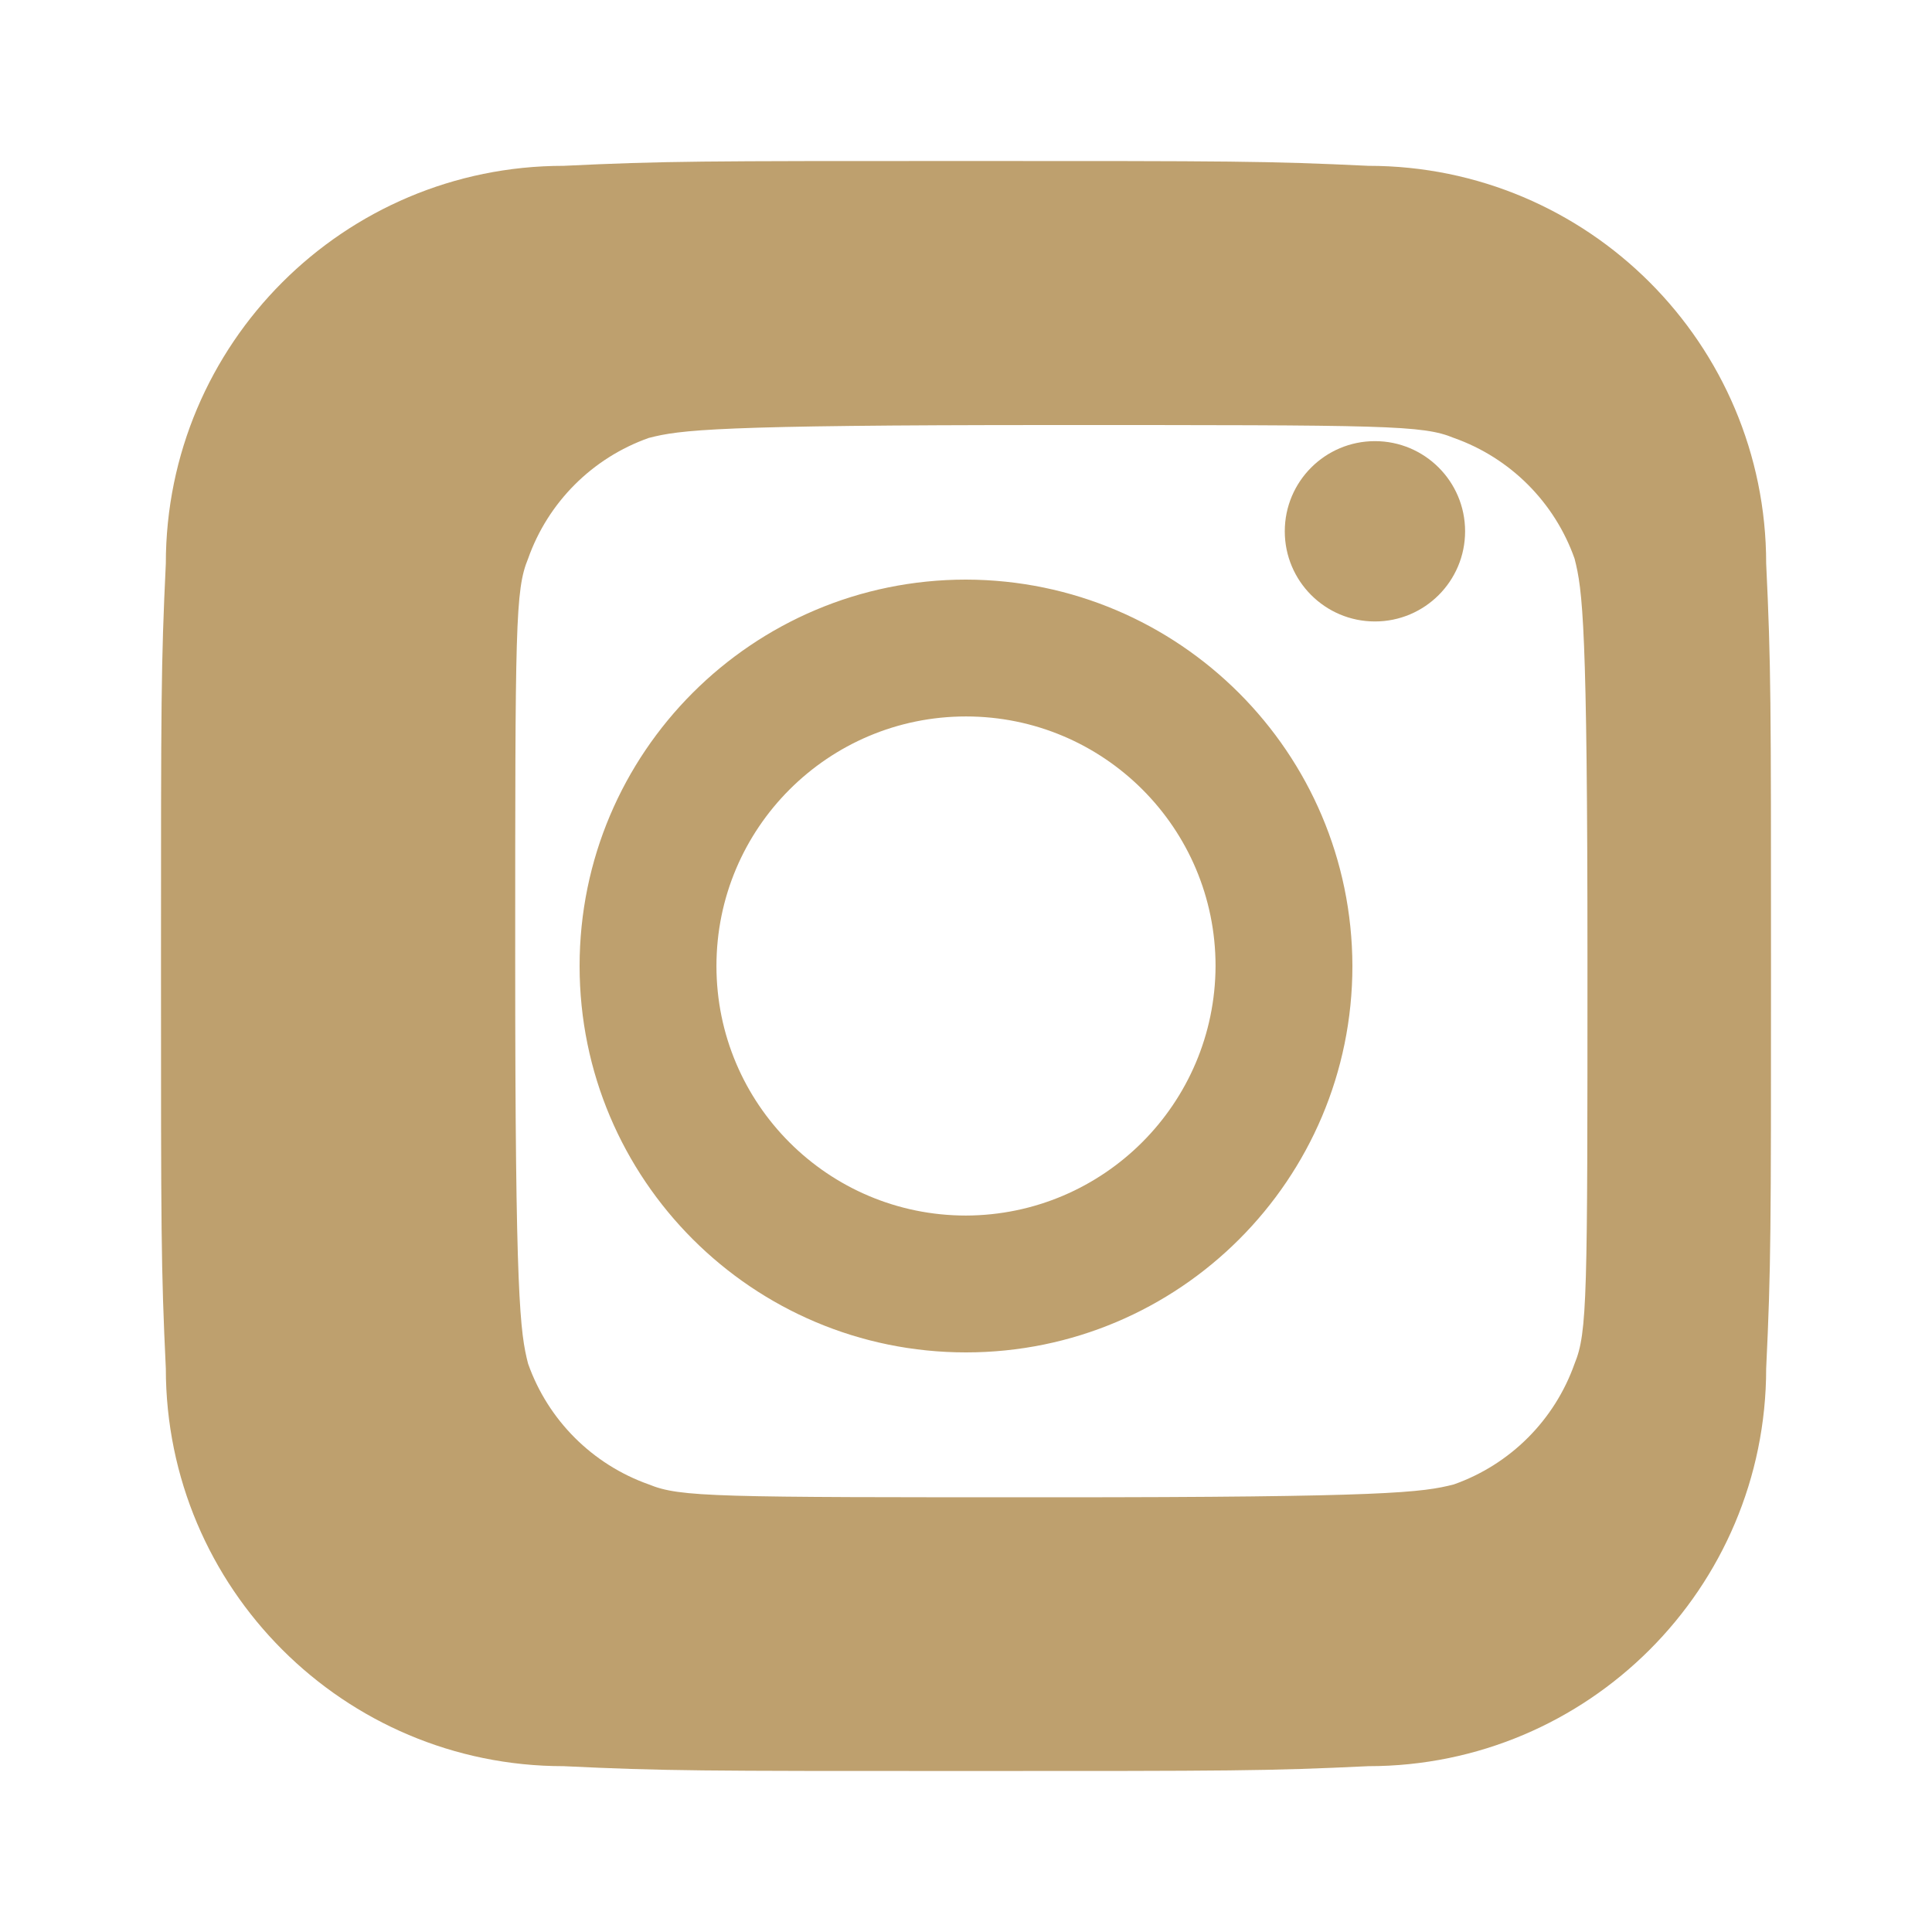
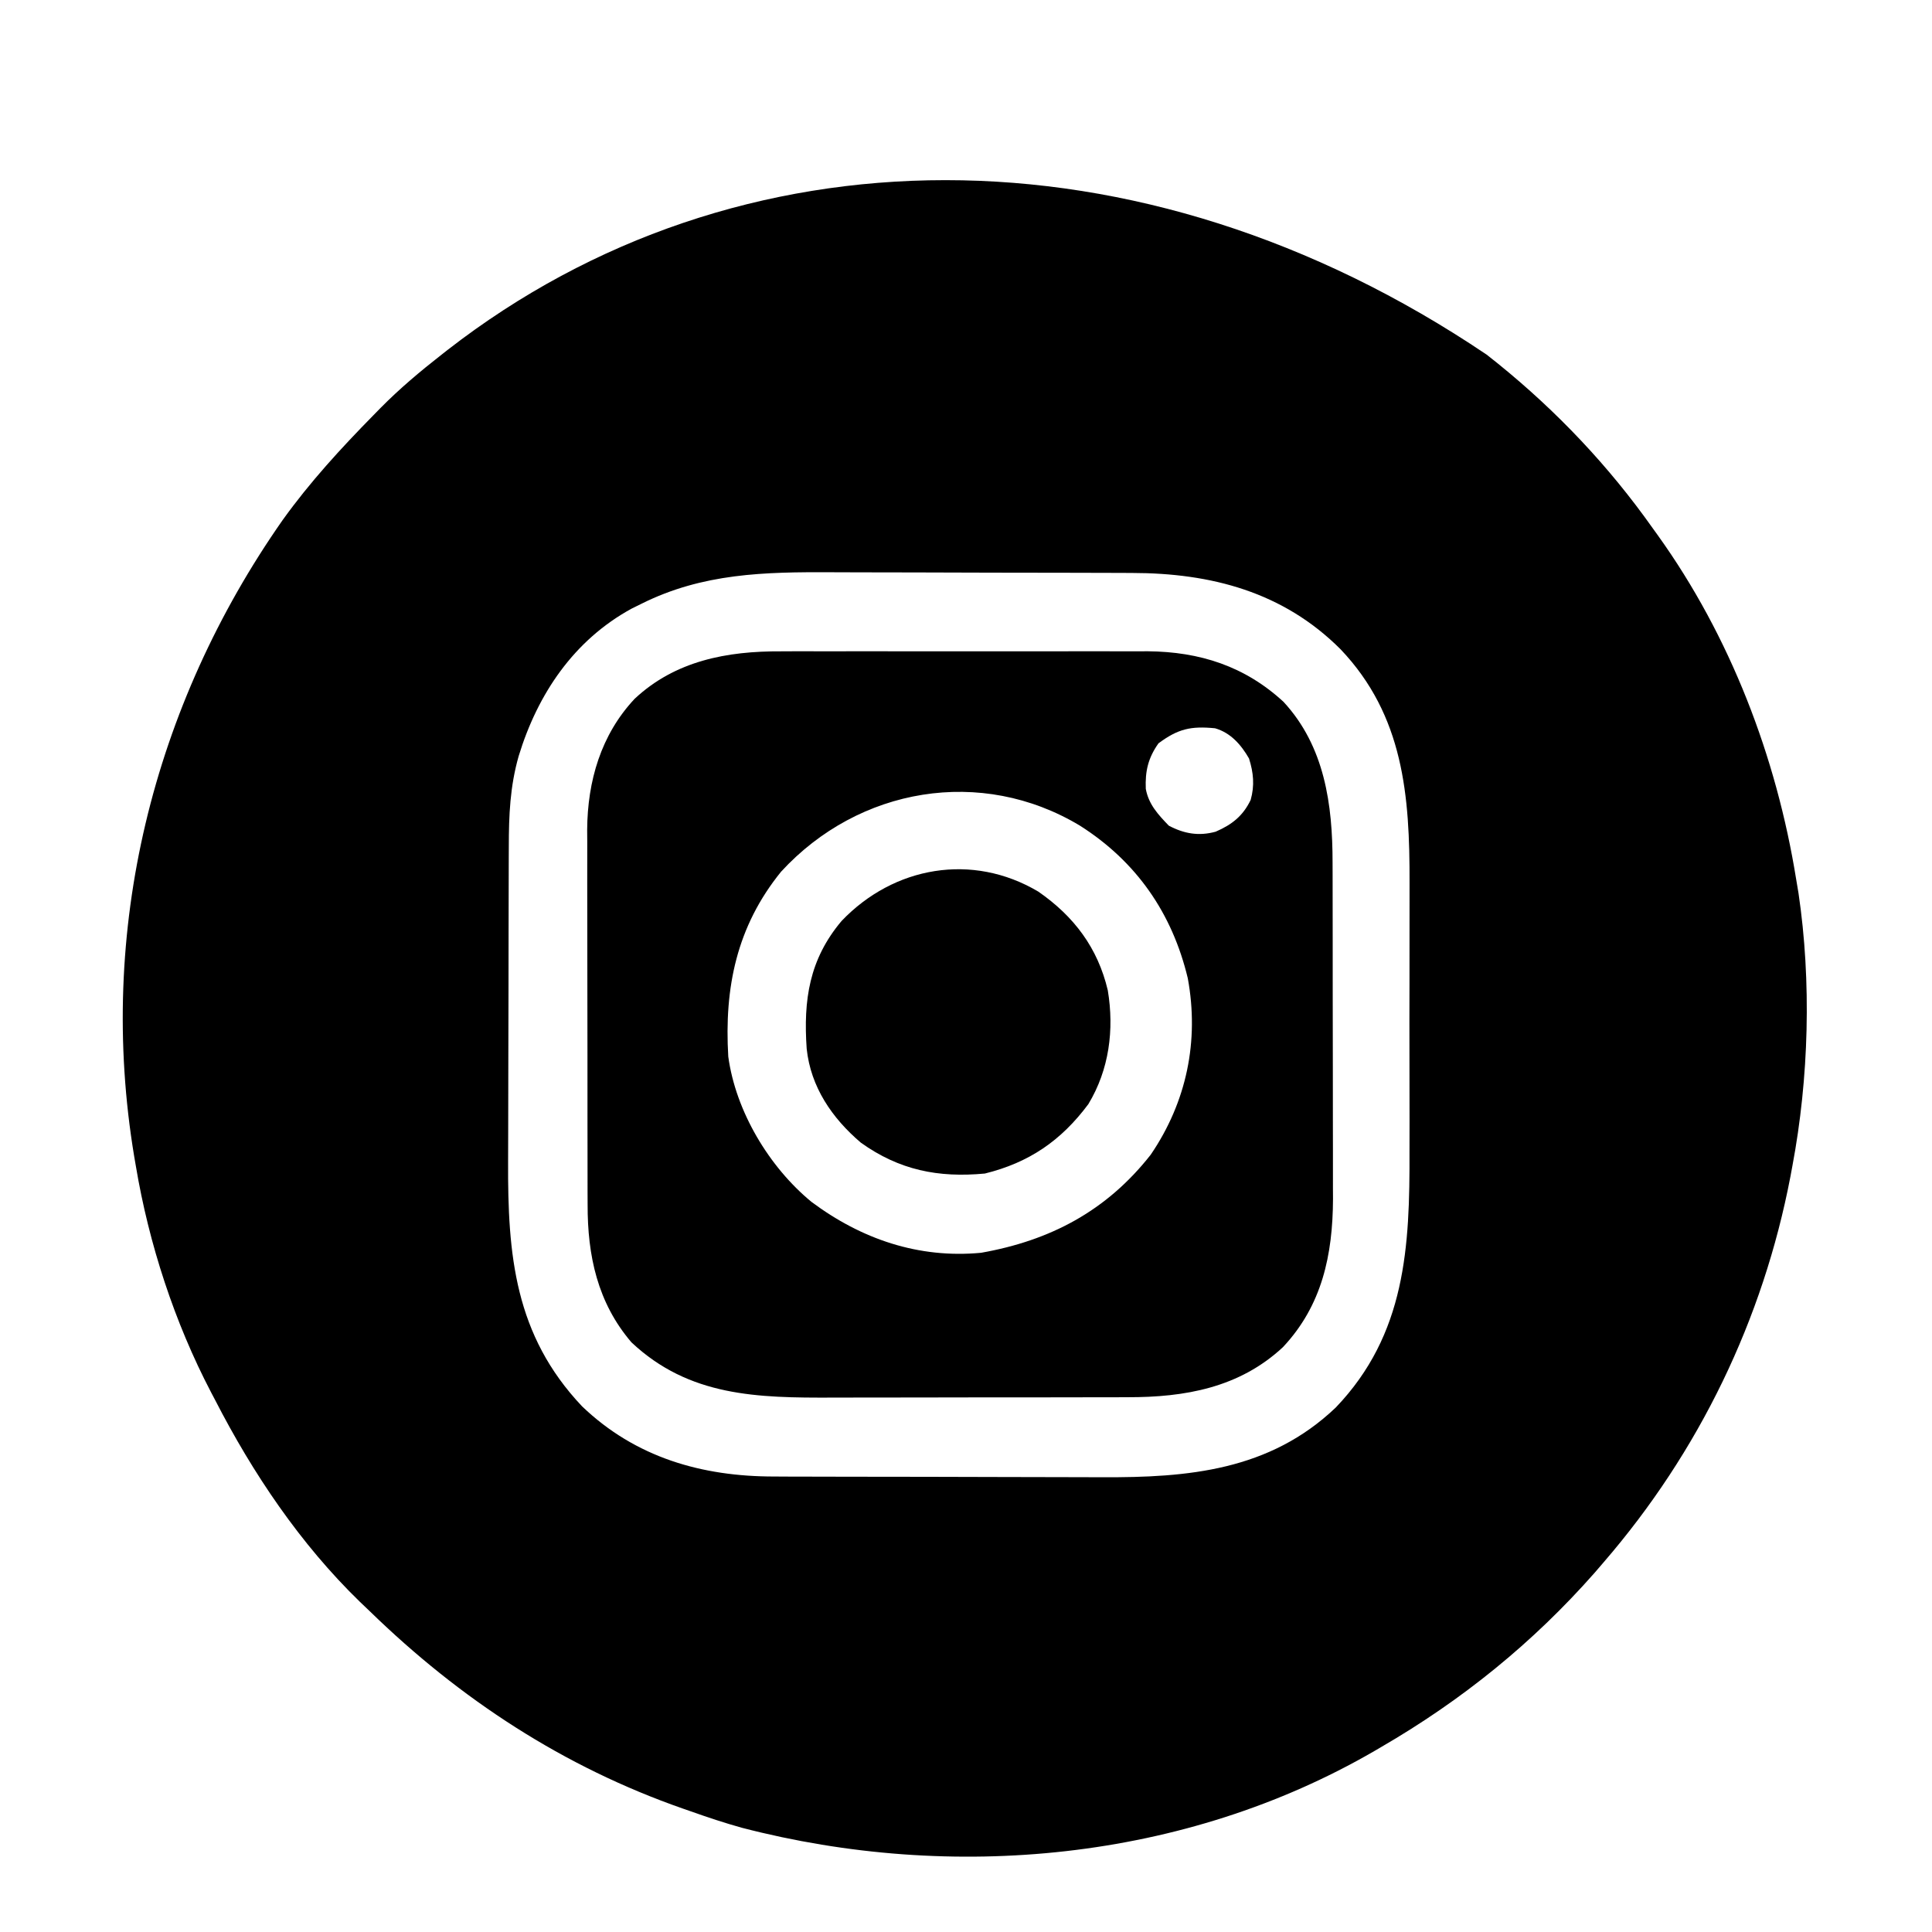
- <svg xmlns="http://www.w3.org/2000/svg" width="28" height="28" viewBox="0 0 24 24" fill="#BEA06E">
-   <path d="M12 7.2A4.8 4.8 0 1 0 16.8 12 4.81 4.81 0 0 0 12 7.2Zm0 7.9A3.1 3.1 0 1 1 15.1 12 3.11 3.11 0 0 1 12 15.1Zm6.2-8.5a1.12 1.12 0 1 1-1.12-1.12A1.12 1.12 0 0 1 18.2 6.6ZM12 2C8.7 2 8.26 2 7 2.06A4.94 4.94 0 0 0 2.06 7C2 8.26 2 8.7 2 12s0 3.74.06 5A4.94 4.94 0 0 0 7 21.94C8.26 22 8.7 22 12 22s3.74 0 5-.06a4.94 4.94 0 0 0 4.94-4.94C22 15.74 22 15.3 22 12s0-3.74-.06-5A4.94 4.94 0 0 0 17 2.06C15.74 2 15.3 2 12 2Zm6.06 3.44a2.46 2.46 0 0 1 1.5 1.5c.1.39.16.82.16 5s0 4.61-.16 5a2.46 2.46 0 0 1-1.5 1.5c-.39.1-.82.16-5 .16s-4.61 0-5-.16a2.46 2.46 0 0 1-1.5-1.5c-.1-.39-.16-.82-.16-5s0-4.61.16-5a2.46 2.46 0 0 1 1.5-1.5c.39-.1.82-.16 5-.16s4.61 0 5 .16Z" />
+ <svg xmlns="http://www.w3.org/2000/svg" version="1.1" width="512" height="512">
+   <path d="M0 0 C0.982 0.78 1.965 1.56 2.977 2.363 C18.644 15.043 32.376 29.554 44 46 C44.442 46.614 44.885 47.228 45.341 47.86 C64.536 74.607 76.772 106.559 82 139 C82.205 140.218 82.41 141.436 82.621 142.691 C86.097 166.121 85.374 191.775 81 215 C80.834 215.899 80.667 216.798 80.496 217.724 C73.229 255.71 56.253 290.775 31 320 C30.209 320.922 29.417 321.843 28.602 322.793 C12.241 341.368 -6.587 356.586 -28 369 C-28.595 369.349 -29.19 369.698 -29.804 370.057 C-80.083 399.201 -141.647 404.855 -197.396 390.378 C-201.996 389.099 -206.499 387.596 -211 386 C-211.642 385.777 -212.283 385.555 -212.944 385.325 C-244.621 374.278 -272.029 356.335 -296 333 C-296.865 332.175 -297.73 331.35 -298.621 330.5 C-314.403 315.183 -326.989 296.486 -337 277 C-337.349 276.338 -337.697 275.675 -338.057 274.993 C-347.75 256.449 -354.546 235.633 -358 215 C-358.147 214.151 -358.293 213.301 -358.444 212.426 C-368.35 152.769 -353.604 93.117 -319.102 43.828 C-311.898 33.782 -303.652 24.809 -295 16 C-294.396 15.383 -293.792 14.766 -293.17 14.13 C-288.093 8.99 -282.691 4.453 -277 0 C-276.453 -0.428 -275.907 -0.857 -275.344 -1.298 C-198.698 -60.829 -92.025 -62.095 0 0 Z M-224 66 C-224.849 66.419 -225.699 66.838 -226.574 67.27 C-241.939 75.639 -251.529 89.937 -256.542 106.356 C-258.849 114.435 -259.152 122.046 -259.161 130.389 C-259.166 131.517 -259.171 132.644 -259.176 133.806 C-259.191 137.527 -259.198 141.248 -259.203 144.969 C-259.209 147.568 -259.215 150.168 -259.22 152.768 C-259.23 157.523 -259.236 162.278 -259.239 167.032 C-259.243 173.992 -259.261 180.951 -259.29 187.91 C-259.314 193.971 -259.322 200.031 -259.324 206.092 C-259.327 208.653 -259.335 211.214 -259.348 213.775 C-259.466 238.573 -257.62 259.797 -239.75 278.688 C-225.576 292.263 -208.008 297.306 -188.812 297.291 C-187.635 297.297 -186.458 297.304 -185.245 297.311 C-181.378 297.33 -177.511 297.334 -173.645 297.336 C-172.302 297.339 -170.959 297.342 -169.617 297.346 C-162.584 297.364 -155.551 297.372 -148.518 297.371 C-142.004 297.369 -135.49 297.39 -128.976 297.422 C-123.349 297.448 -117.722 297.459 -112.096 297.458 C-108.75 297.457 -105.405 297.465 -102.059 297.484 C-79.131 297.605 -57.541 295.725 -40 279 C-21.42 259.582 -20.379 236.433 -20.469 211.094 C-20.468 208.397 -20.462 205.701 -20.457 203.004 C-20.45 197.376 -20.459 191.749 -20.479 186.121 C-20.5 179.658 -20.493 173.197 -20.471 166.735 C-20.453 161.138 -20.451 155.542 -20.461 149.946 C-20.467 146.624 -20.467 143.303 -20.455 139.982 C-20.391 116.889 -22.009 95.651 -38.74 78.061 C-53.953 62.838 -73.085 57.862 -94.027 57.839 C-95.105 57.834 -96.183 57.829 -97.293 57.824 C-100.841 57.809 -104.389 57.802 -107.938 57.797 C-109.767 57.793 -109.767 57.793 -111.633 57.788 C-118.09 57.773 -124.546 57.764 -131.003 57.76 C-137.636 57.754 -144.268 57.73 -150.9 57.702 C-156.032 57.683 -161.165 57.678 -166.297 57.676 C-168.74 57.673 -171.183 57.665 -173.626 57.652 C-191.391 57.563 -207.767 57.895 -224 66 Z " fill="#000000" transform="translate(394,94)" />
+   <path d="M0 0 C1.7 -0.008 1.7 -0.008 3.435 -0.016 C7.143 -0.029 10.85 -0.02 14.559 -0.01 C17.158 -0.012 19.758 -0.015 22.358 -0.019 C27.791 -0.023 33.224 -0.017 38.657 -0.003 C44.908 0.013 51.159 0.008 57.409 -0.008 C63.462 -0.024 69.515 -0.022 75.567 -0.013 C78.125 -0.011 80.683 -0.014 83.241 -0.021 C86.825 -0.028 90.408 -0.017 93.992 0 C95.034 -0.006 96.075 -0.012 97.148 -0.018 C110.977 0.1 122.911 3.945 133.148 13.388 C144.062 25.202 146.149 40.618 146.141 56.02 C146.145 57.055 146.148 58.091 146.152 59.157 C146.161 62.562 146.163 65.967 146.164 69.373 C146.167 71.754 146.171 74.135 146.174 76.516 C146.18 81.502 146.182 86.489 146.181 91.475 C146.181 97.841 146.195 104.207 146.212 110.573 C146.223 115.49 146.225 120.408 146.225 125.326 C146.226 127.671 146.23 130.017 146.238 132.363 C146.248 135.655 146.245 138.947 146.239 142.239 C146.245 143.193 146.25 144.147 146.256 145.13 C146.188 159.959 143.367 173.337 132.996 184.388 C121.454 195.147 107.033 197.702 91.78 197.663 C90.718 197.668 89.657 197.673 88.563 197.678 C85.086 197.692 81.609 197.691 78.133 197.689 C75.693 197.693 73.254 197.697 70.815 197.702 C65.713 197.709 60.612 197.709 55.511 197.704 C49.005 197.698 42.5 197.715 35.994 197.738 C30.959 197.753 25.923 197.754 20.888 197.751 C18.491 197.751 16.094 197.756 13.697 197.767 C-6.203 197.84 -24.368 197.527 -39.672 183.115 C-48.672 172.592 -51.31 160.124 -51.279 146.639 C-51.284 145.485 -51.289 144.331 -51.294 143.142 C-51.308 139.343 -51.307 135.543 -51.305 131.744 C-51.308 129.762 -51.311 127.78 -51.314 125.799 C-51.325 119.572 -51.326 113.346 -51.32 107.119 C-51.314 100.722 -51.326 94.325 -51.347 87.928 C-51.365 82.412 -51.371 76.897 -51.368 71.382 C-51.366 68.098 -51.37 64.814 -51.382 61.53 C-51.395 57.862 -51.388 54.194 -51.376 50.526 C-51.384 49.456 -51.392 48.386 -51.399 47.283 C-51.31 34.395 -47.76 22.118 -38.816 12.576 C-28.049 2.501 -14.342 -0.084 0 0 Z M99.996 24.388 C97.253 28.282 96.453 31.755 96.641 36.431 C97.39 40.559 99.919 43.272 102.746 46.201 C106.835 48.359 110.719 49.011 115.152 47.798 C119.464 45.924 122.378 43.657 124.434 39.38 C125.514 35.555 125.187 32.152 123.996 28.388 C121.901 24.741 119.117 21.565 114.996 20.388 C108.598 19.759 105.175 20.529 99.996 24.388 Z M-0.004 58.388 C-11.798 72.925 -15.088 89.138 -14.004 107.388 C-12.028 121.925 -3.175 136.664 8.039 145.892 C21.266 155.764 36.426 160.957 52.996 159.388 C71.369 156.145 86.284 148.259 97.953 133.388 C107.469 119.415 110.829 103.253 107.773 86.638 C103.65 69.397 94.147 55.689 79.188 46.194 C53.066 30.476 20.576 36.01 -0.004 58.388 Z " fill="#000000" transform="translate(207.0039,172.6118)" />
+   <path d="M0 0 C9.476 6.567 15.765 14.928 18.414 26.168 C20.143 36.608 18.787 47.181 13.258 56.324 C6.043 66.009 -2.444 71.822 -14.164 74.715 C-26.555 75.878 -36.863 73.802 -47.031 66.531 C-54.673 60.024 -60.311 51.775 -61.383 41.648 C-62.281 28.734 -60.72 17.968 -52.137 7.781 C-38.314 -6.698 -17.5 -10.393 0 0 Z " fill="#000000" transform="translate(275.1641,236.2852)" />
</svg>
